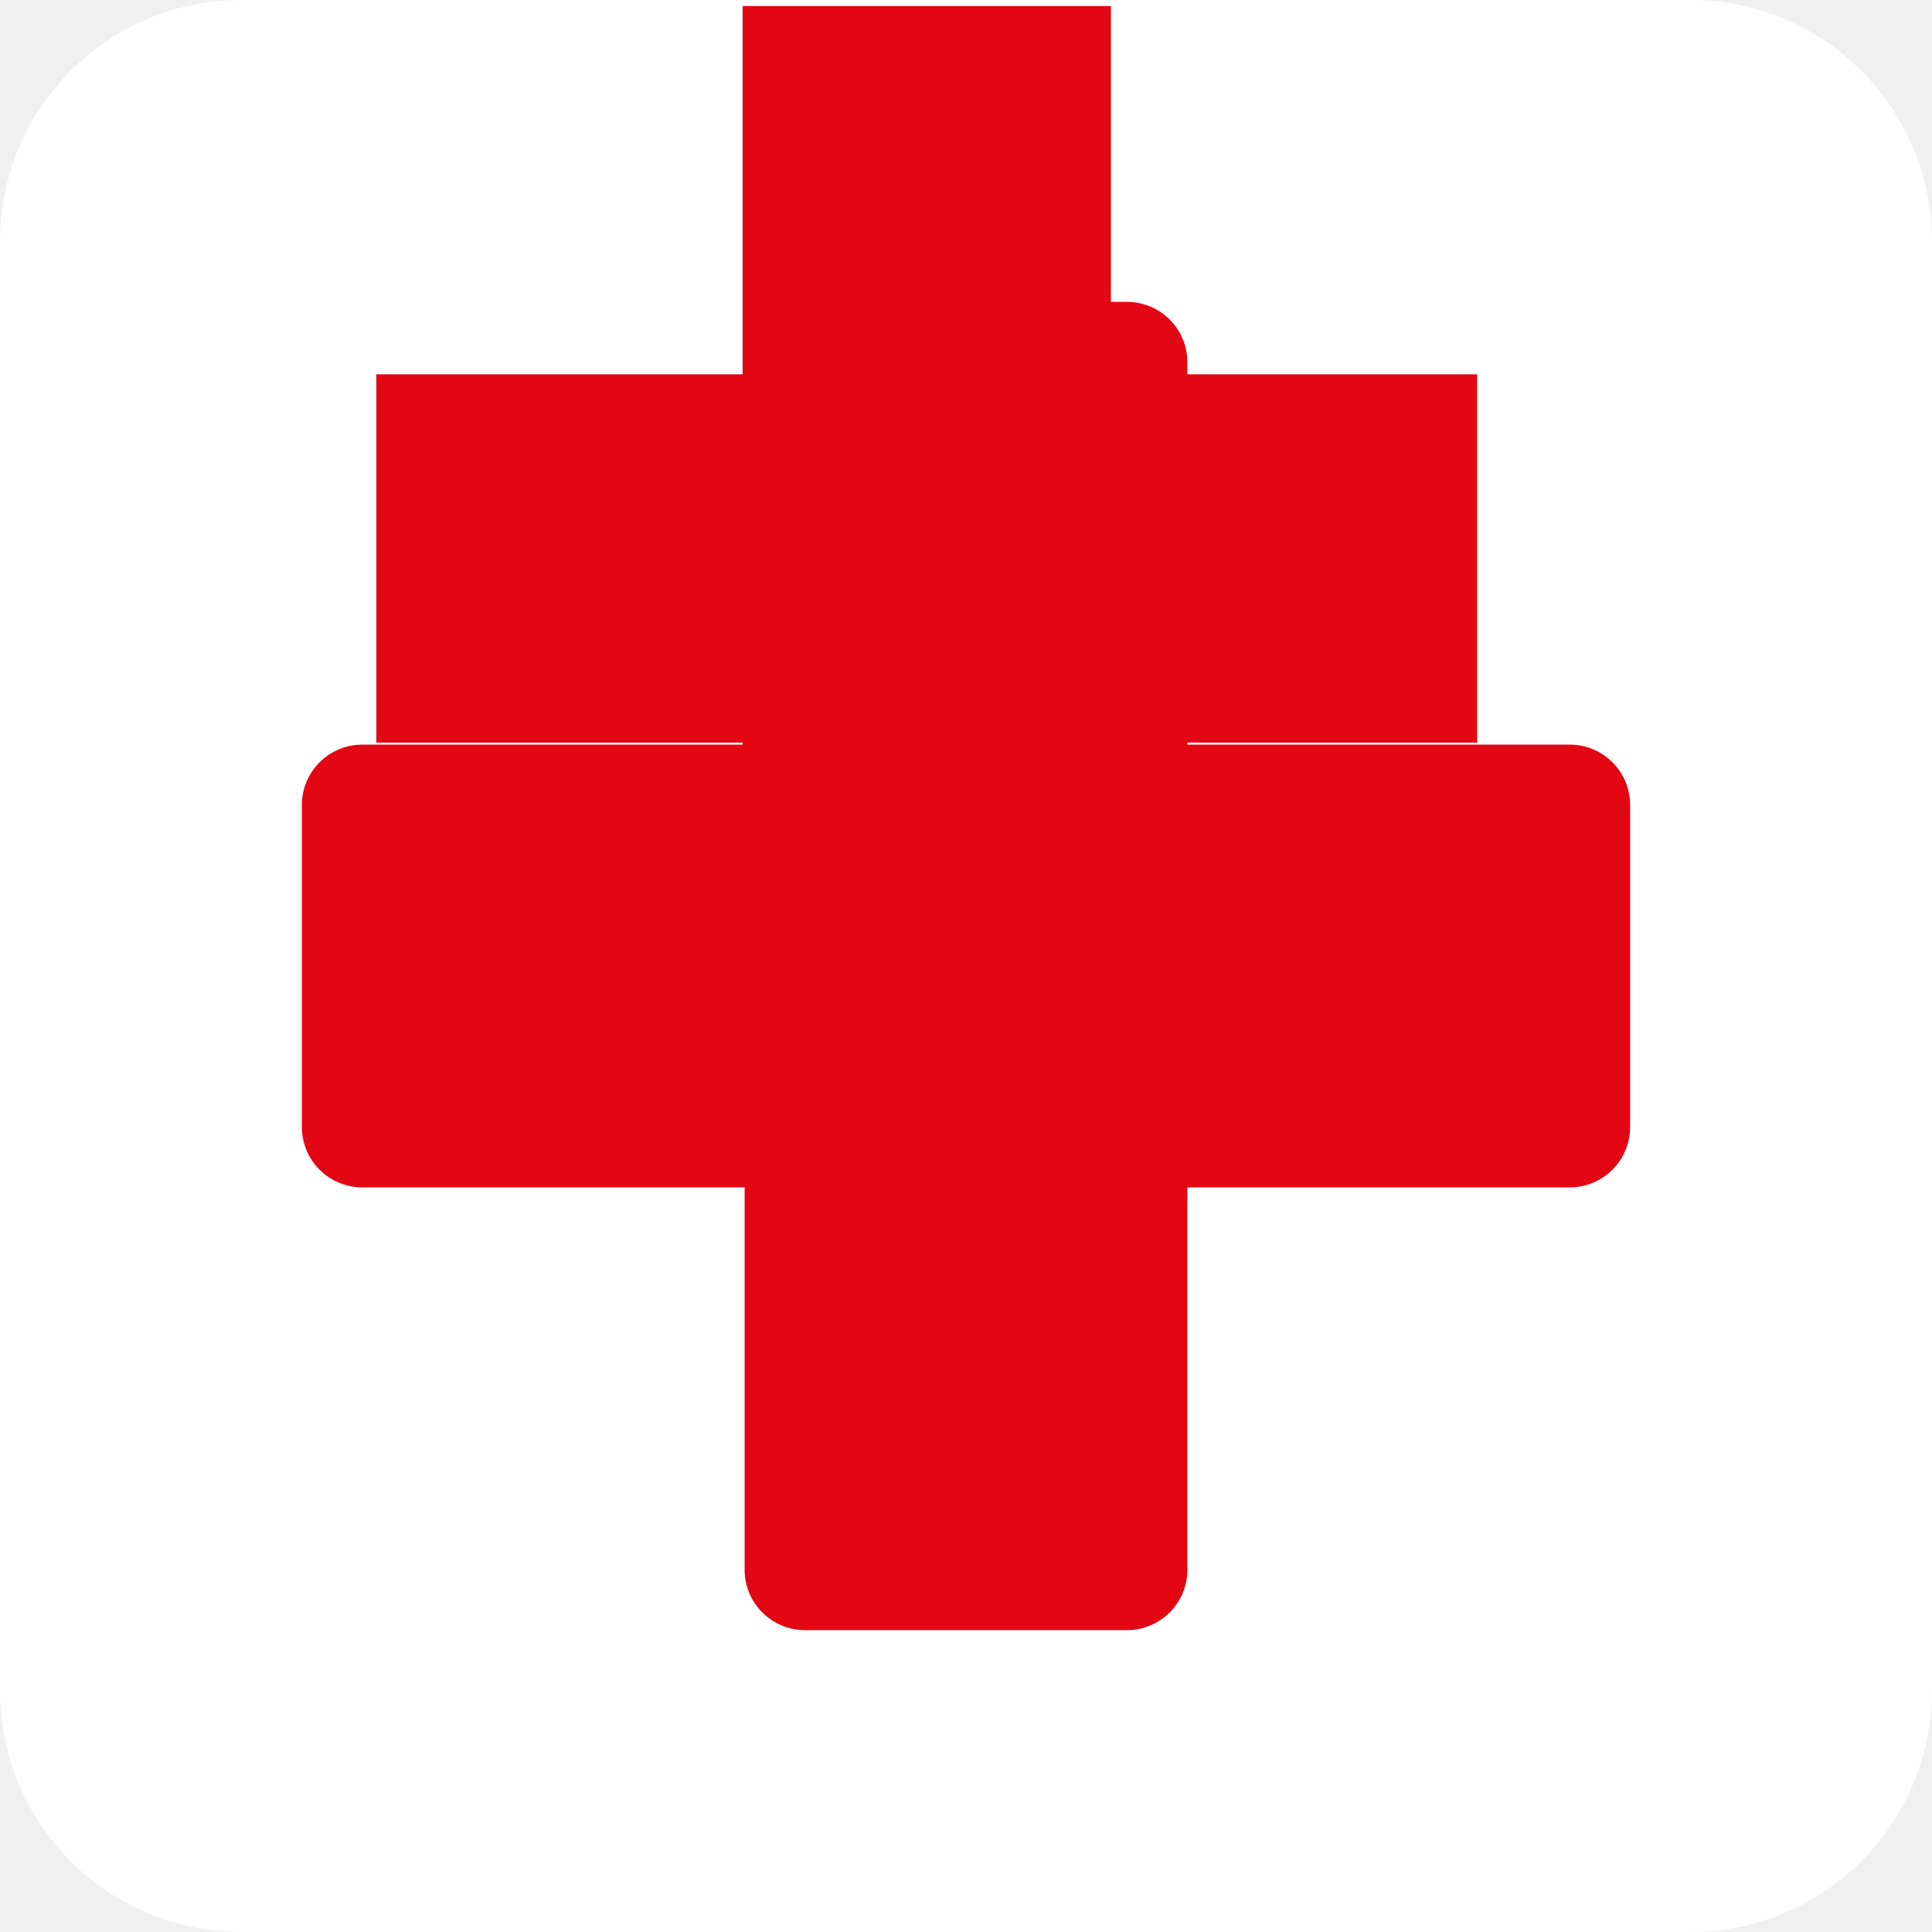
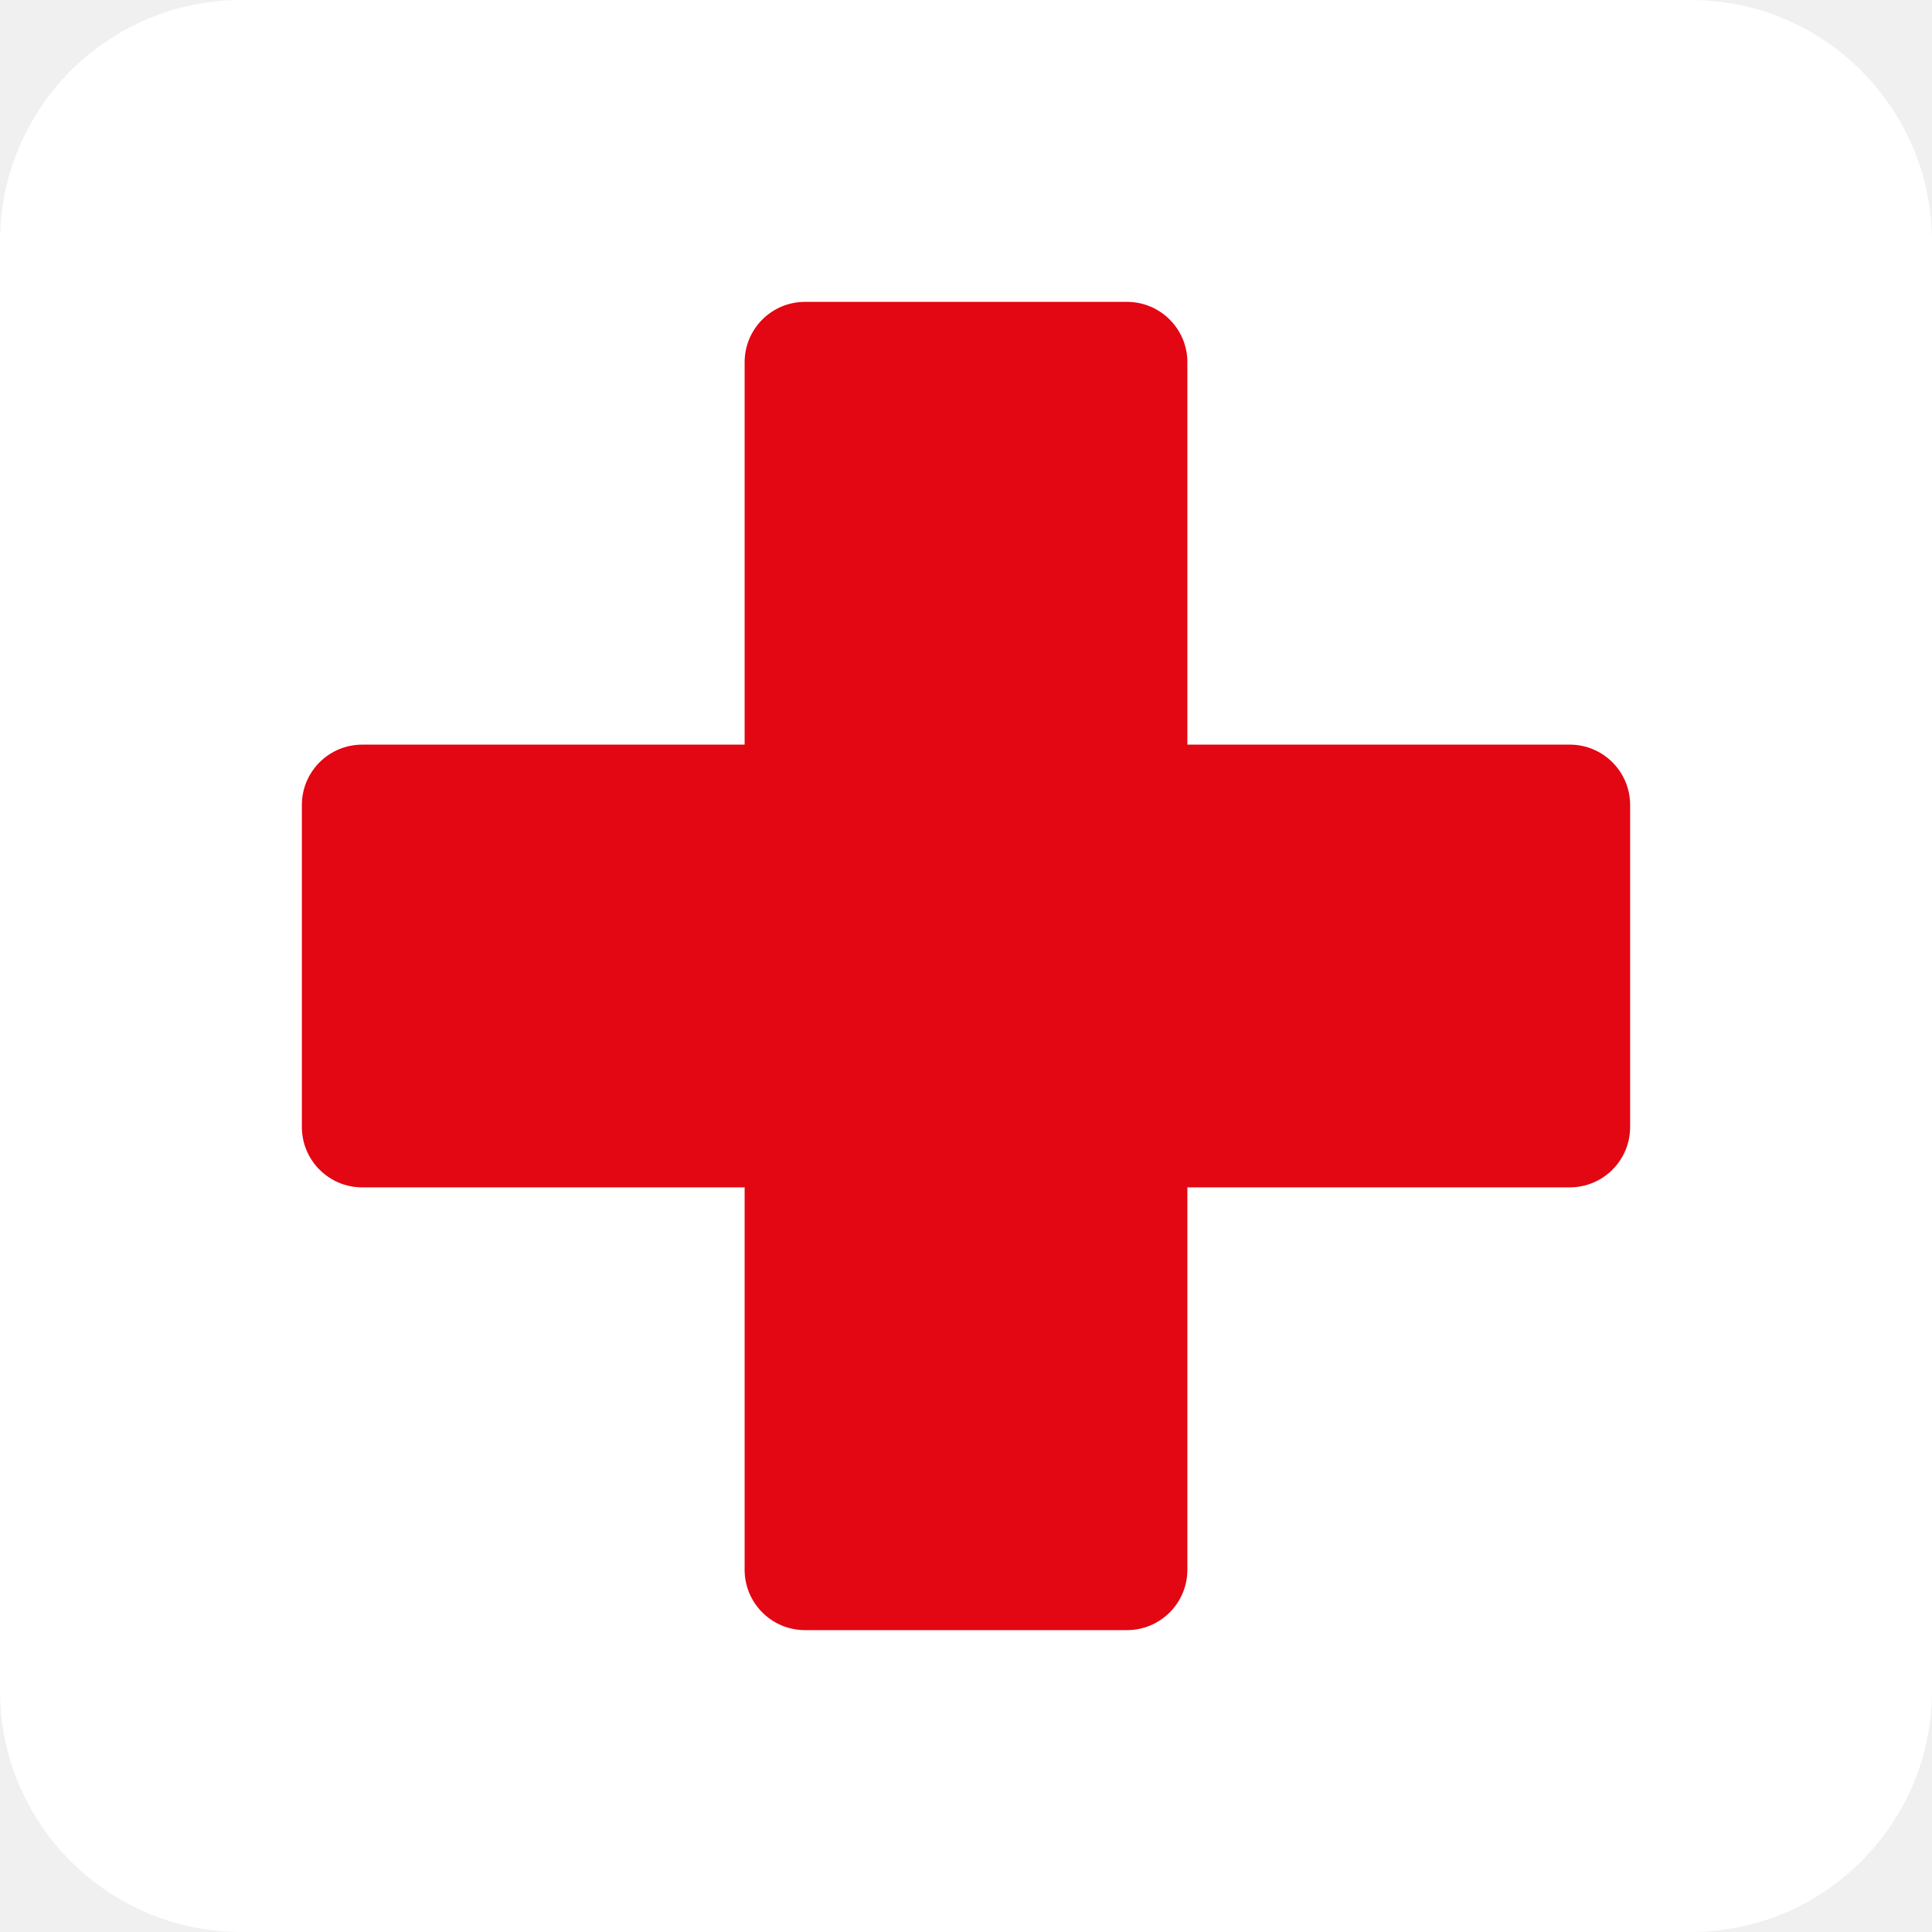
<svg xmlns="http://www.w3.org/2000/svg" viewBox="0 0 96 96">
  <rect width="96" height="96" fill="#FFFFFF" rx="12" />
-   <polygon fill="#E30613" points="54.9,18.3 54.9,36.6 36.7,36.6 36.7,54.9 54.9,54.9 54.9,73.3 73.2,73.3 73.2,54.9 91.4,54.9 91.4,36.6 73.2,36.6 73.2,18.3" transform="translate(-18,-18)" />
  <rect x="37" y="15" width="22" height="66" fill="#E30613" rx="3" />
  <rect x="15" y="37" width="66" height="22" fill="#E30613" rx="3" />
</svg>
